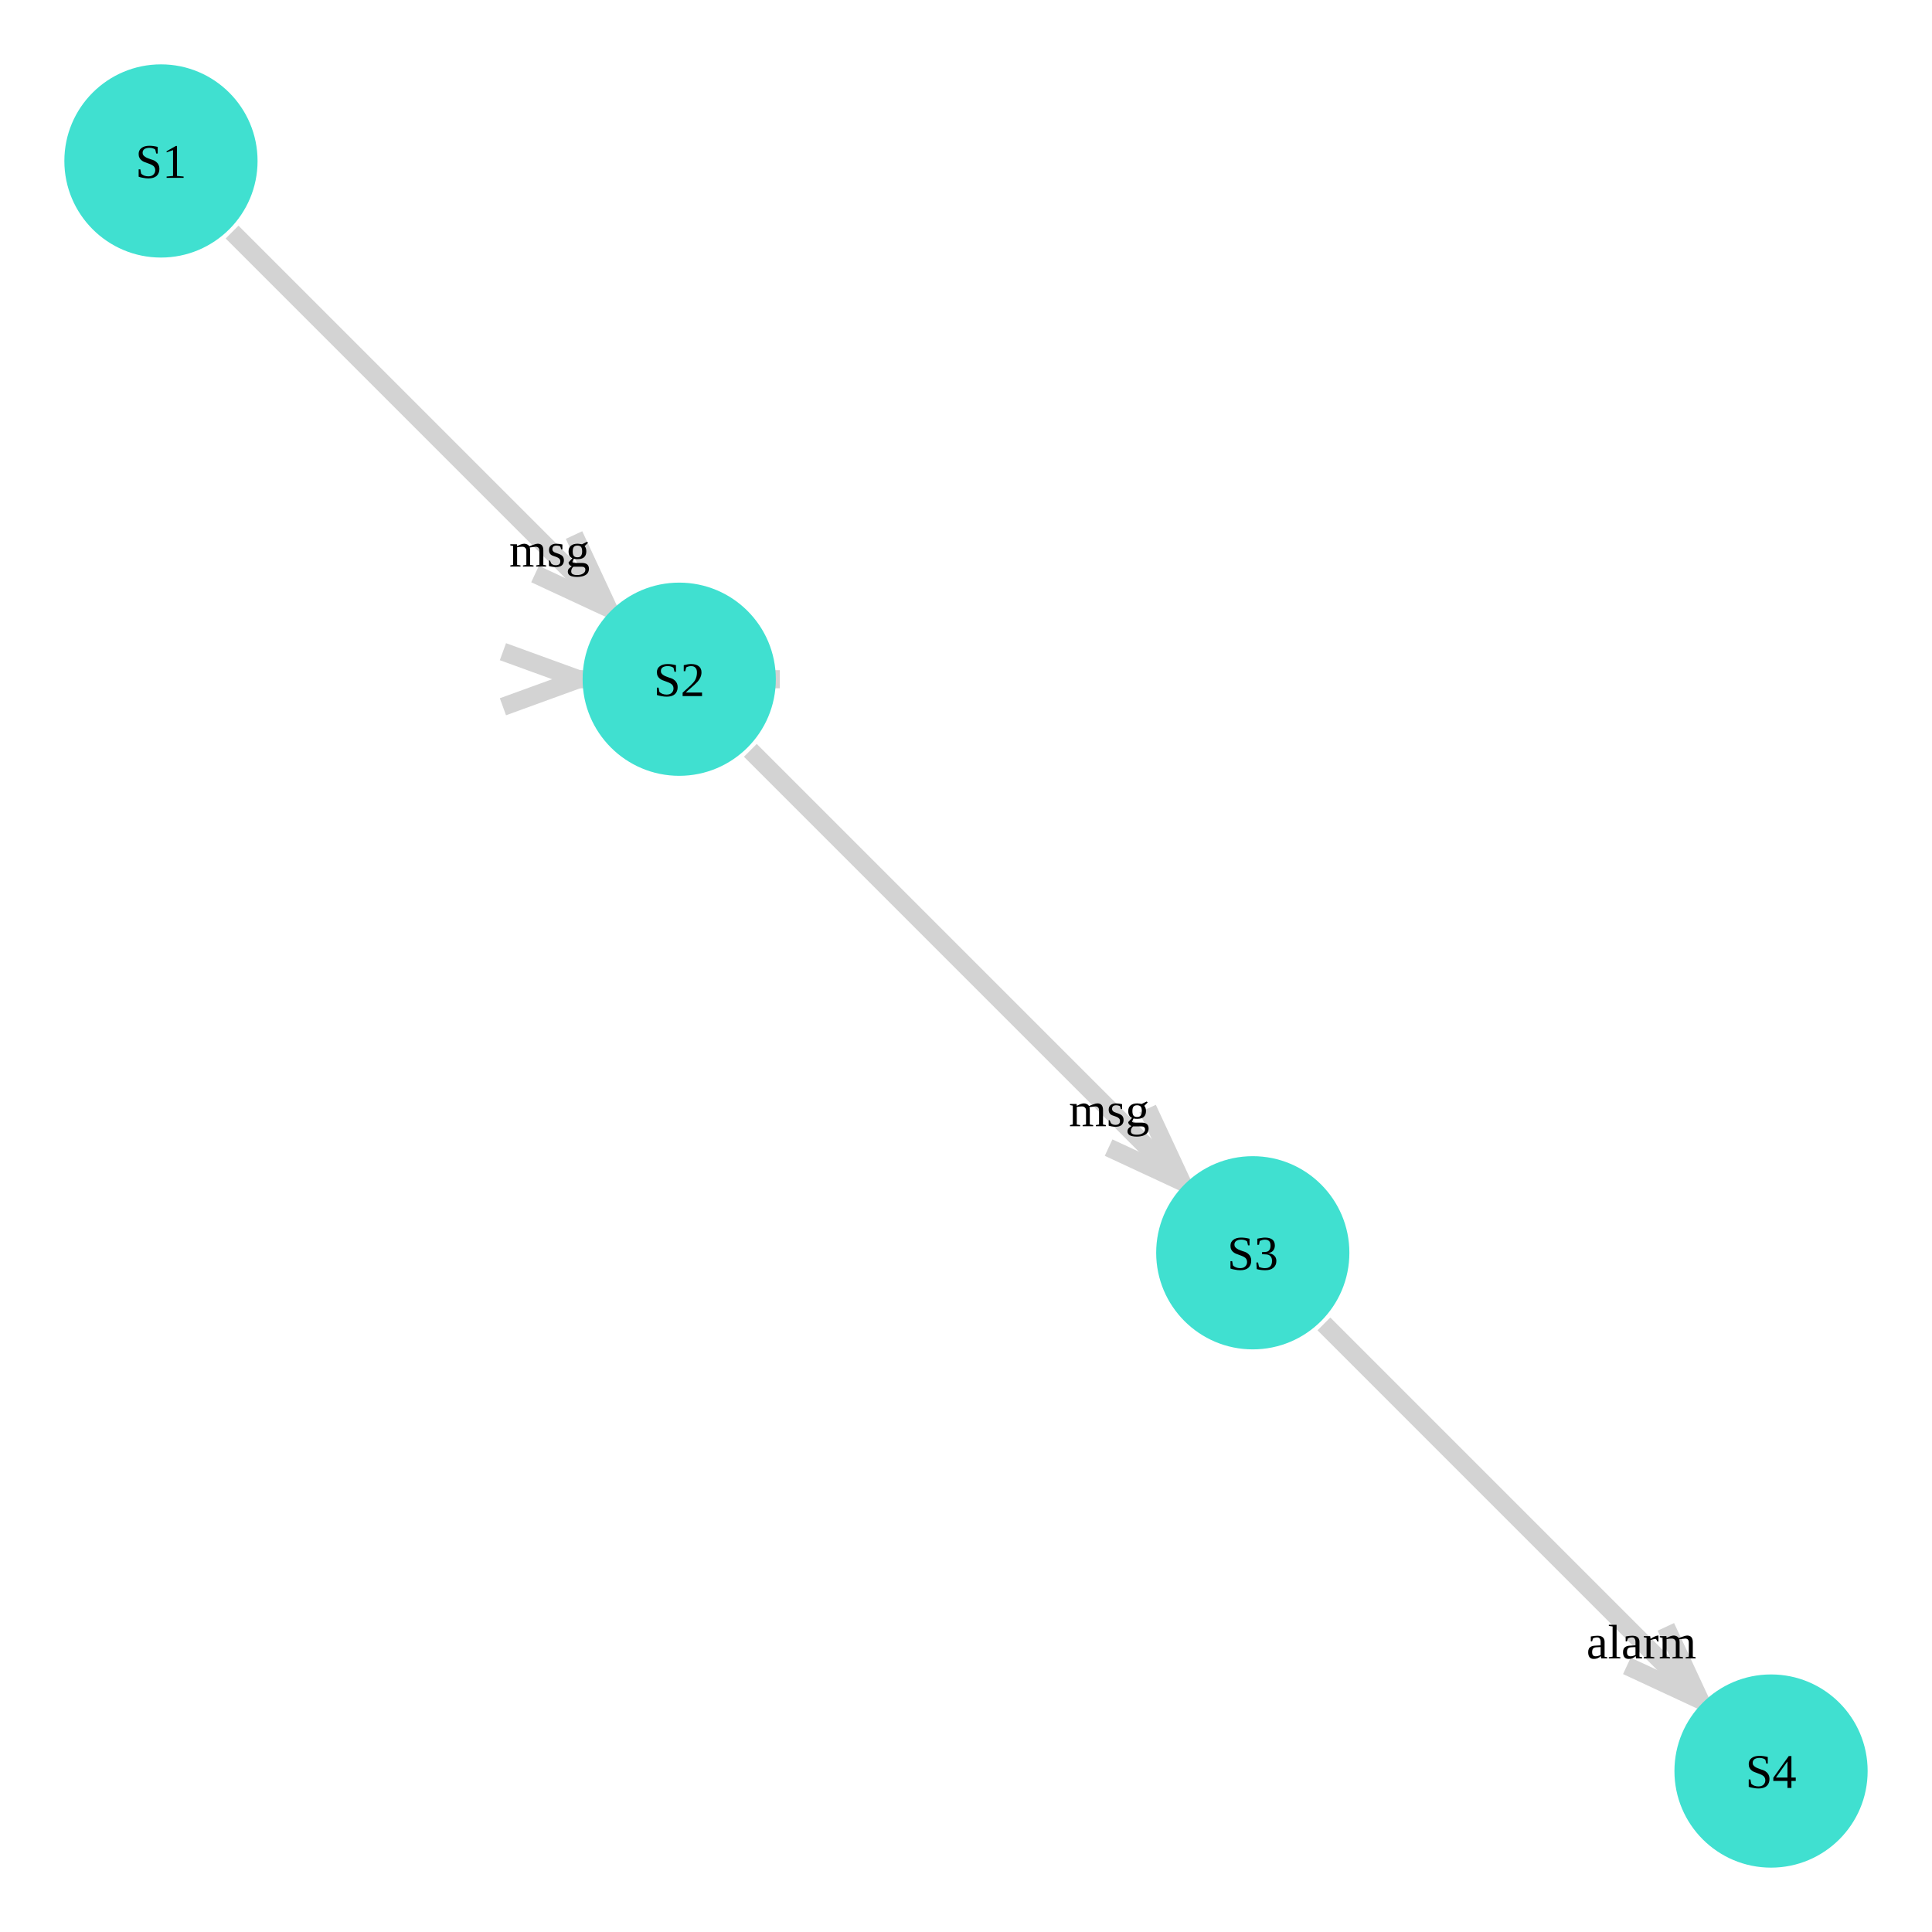
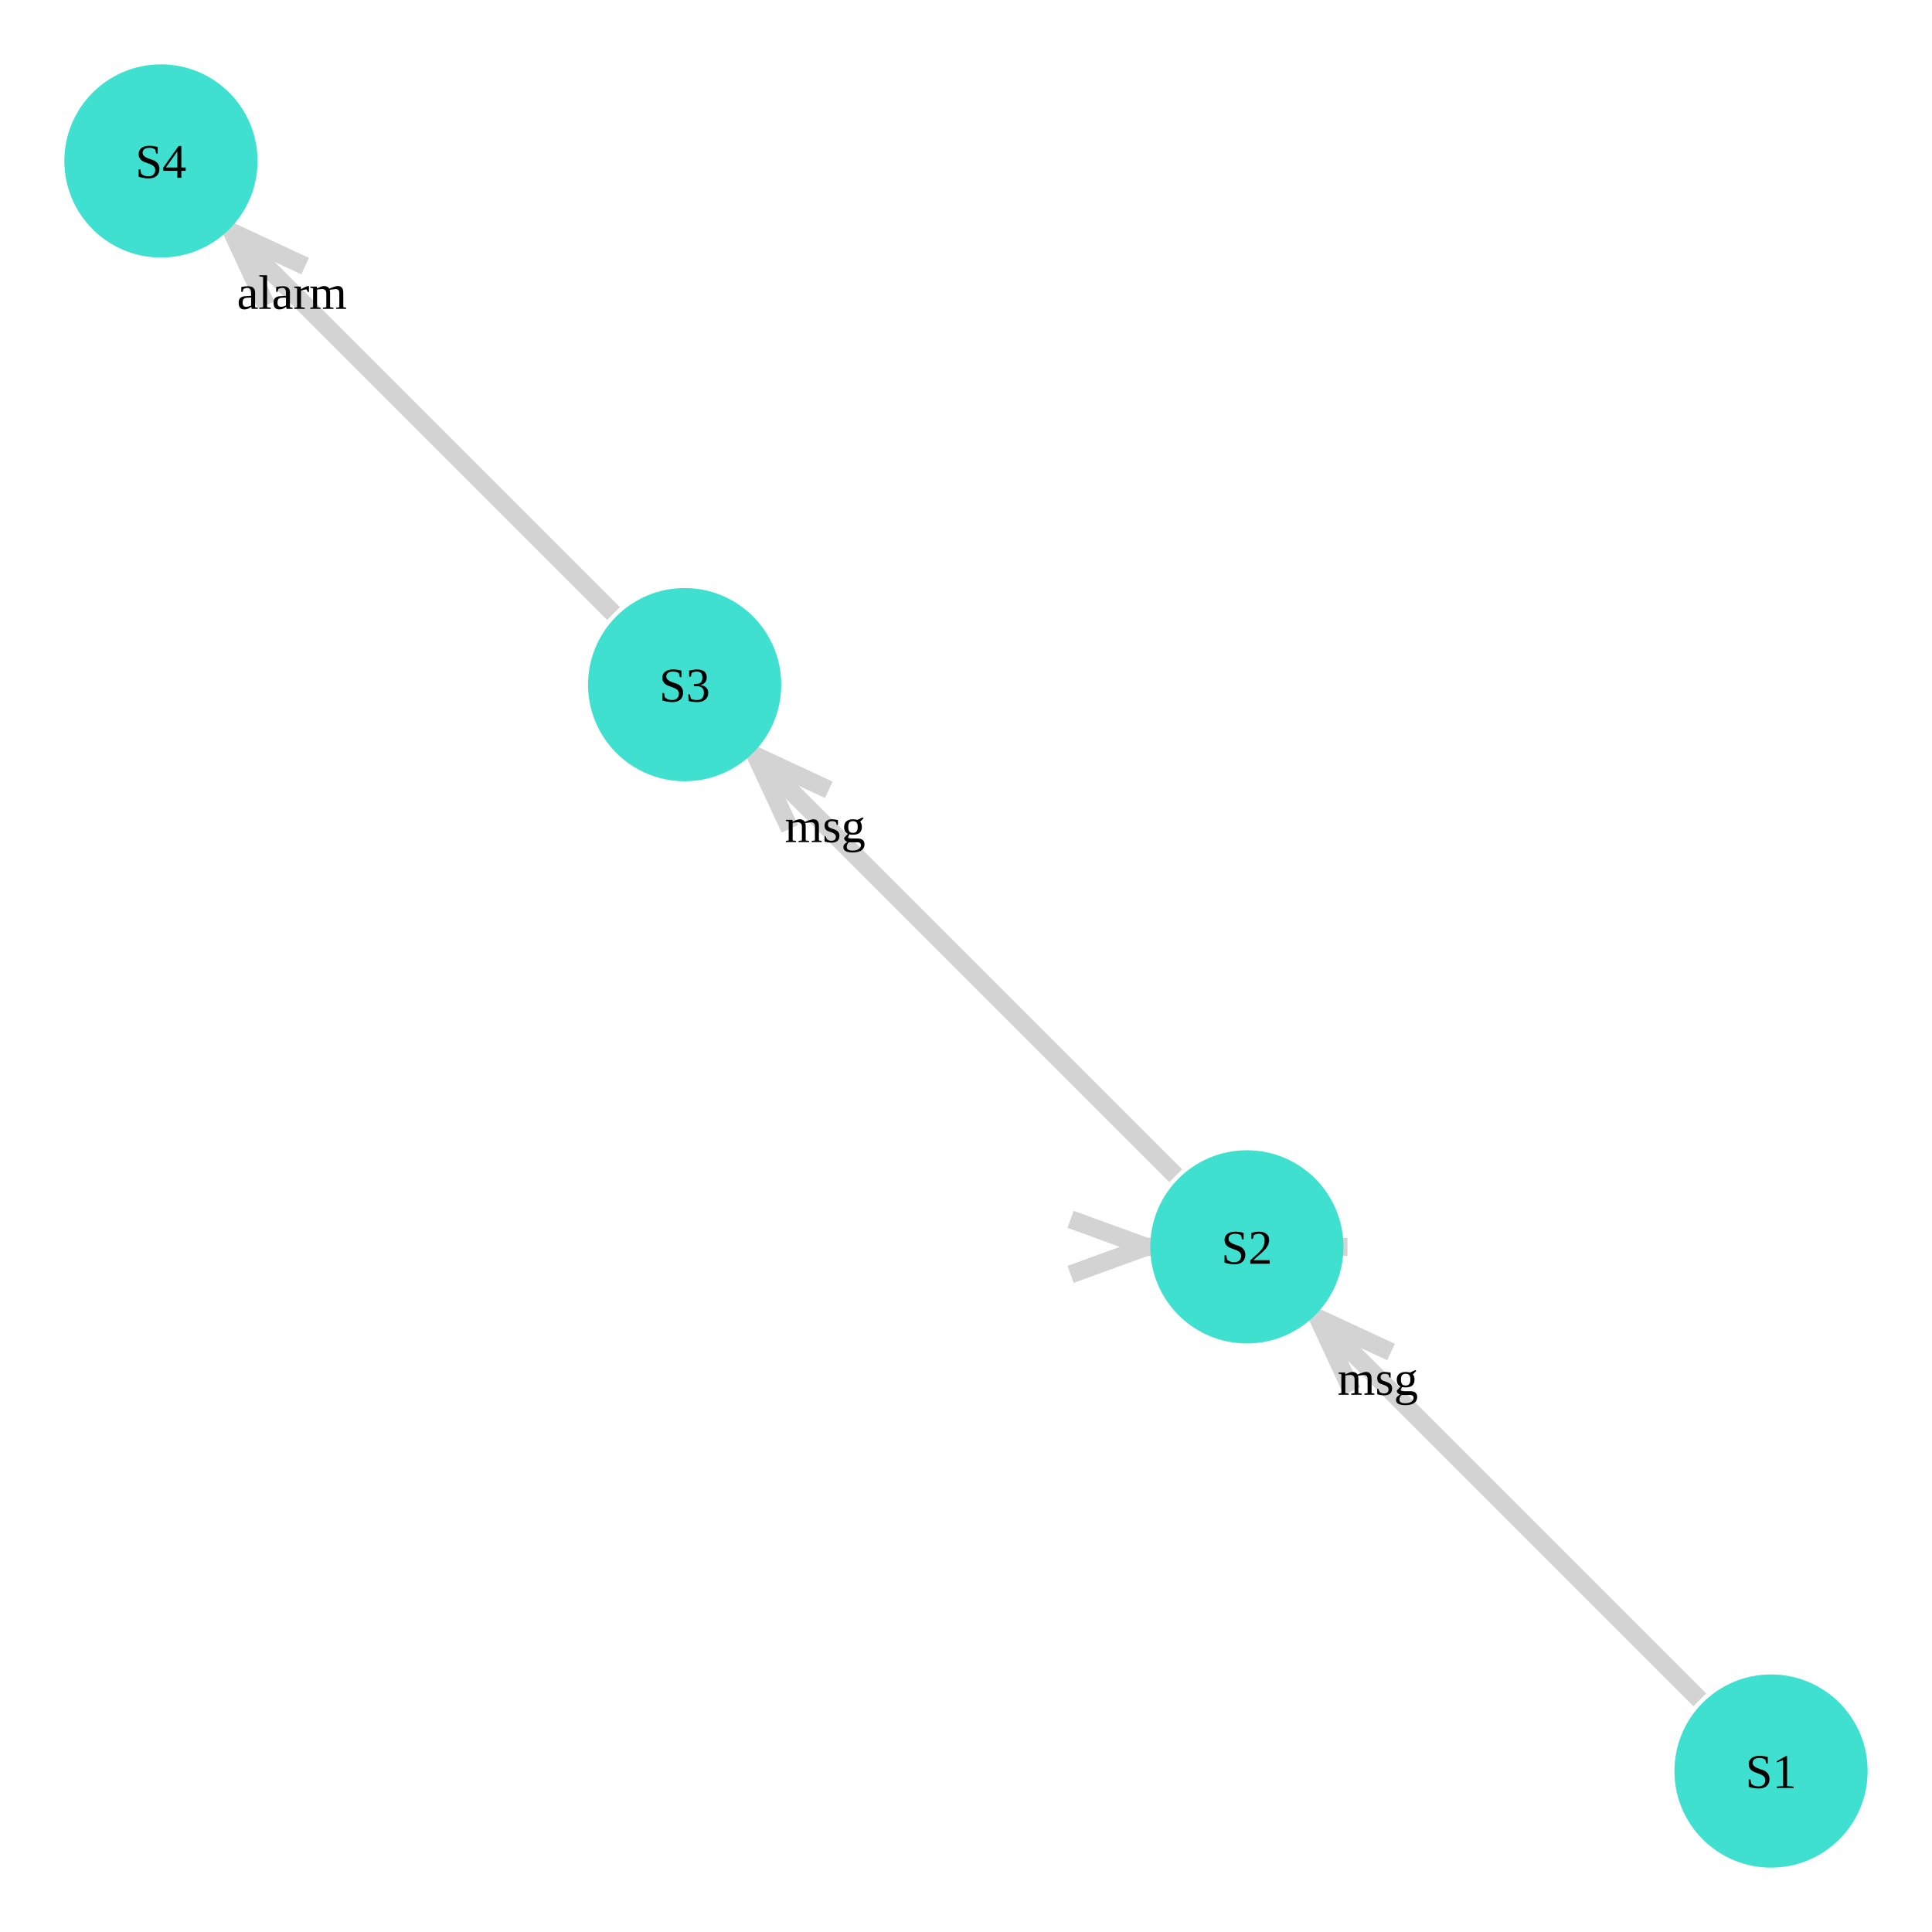
<svg xmlns="http://www.w3.org/2000/svg" version="1.2" width="160mm" height="160mm" viewBox="0 0 160 160" stroke="none" fill="#000000" stroke-width="0.3" font-size="3.88">
  <defs>
    <marker id="arrow" markerWidth="15" markerHeight="7" refX="5" refY="3.5" orient="auto" markerUnits="strokeWidth">
      <path d="M0,0 L15,3.5 L0,7 z" stroke="context-stroke" fill="context-stroke" />
    </marker>
  </defs>
  <g stroke-width="1.5" fill="#000000" fill-opacity="0.000" stroke="#D3D3D3" id="img-a764de99-1">
-     <g transform="translate(34.79,34.79)">
-       <path fill="none" d="M-15.57,-15.57 L 15.57 15.57" class="primitive" />
+     <g transform="translate(124.96,124.96)">
+       <path fill="none" d="M15.81,15.81 L -15.81 -15.81" class="primitive" />
    </g>
-     <g transform="translate(56.25,56.25)">
+     <g transform="translate(103.26,103.26)">
      <path fill="none" d="M8.33,0 L -8.33 0" class="primitive" />
    </g>
-     <g transform="translate(80,80)">
-       <path fill="none" d="M-17.86,-17.86 L 17.86 17.86" class="primitive" />
+     <g transform="translate(79.98,79.98)">
+       <path fill="none" d="M17.39,17.39 L -17.39 -17.39" class="primitive" />
    </g>
-     <g transform="translate(125.21,125.21)">
-       <path fill="none" d="M-15.57,-15.57 L 15.57 15.57" class="primitive" />
+     <g transform="translate(35.02,35.02)">
+       <path fill="none" d="M15.79,15.79 L -15.79 -15.79" class="primitive" />
    </g>
  </g>
  <g stroke-width="1.5" stroke="#D3D3D3" id="img-a764de99-2">
-     <g transform="translate(47.4,47.4)">
-       <path fill="none" d="M0.14,-3.09 L 2.95 2.95 -3.09 0.14" class="primitive" />
+     <g transform="translate(112.11,112.11)">
+       <path fill="none" d="M-0.14,3.09 L -2.95 -2.95 3.09 -0.14" class="primitive" />
    </g>
-     <g transform="translate(43.74,56.25)">
+     <g transform="translate(90.75,103.26)">
      <path fill="none" d="M-2.09,-2.28 L 4.18 0 -2.09 2.28" class="primitive" />
    </g>
-     <g transform="translate(94.9,94.9)">
-       <path fill="none" d="M0.14,-3.09 L 2.95 2.95 -3.09 0.14" class="primitive" />
+     <g transform="translate(65.55,65.55)">
+       <path fill="none" d="M-0.14,3.09 L -2.95 -2.95 3.09 -0.14" class="primitive" />
    </g>
-     <g transform="translate(137.82,137.82)">
-       <path fill="none" d="M0.14,-3.09 L 2.95 2.95 -3.09 0.14" class="primitive" />
+     <g transform="translate(22.18,22.18)">
+       <path fill="none" d="M-0.14,3.09 L -2.95 -2.95 3.09 -0.14" class="primitive" />
    </g>
  </g>
  <g font-size="4" stroke="#000000" stroke-opacity="0.000" fill="#000000" id="img-a764de99-3">
-     <g transform="translate(45.52,45.52)">
+     <g transform="translate(114.11,114.11)">
      <g class="primitive">
        <text text-anchor="middle" dy="0.35em">msg</text>
      </g>
    </g>
-     <g transform="translate(56.25,56.25)">
+     <g transform="translate(103.26,103.26)">
      <g class="primitive">
        <text text-anchor="middle" dy="0.35em">msg</text>
      </g>
    </g>
-     <g transform="translate(91.87,91.87)">
+     <g transform="translate(68.34,68.34)">
      <g class="primitive">
        <text text-anchor="middle" dy="0.35em">msg</text>
      </g>
    </g>
-     <g transform="translate(135.94,135.94)">
+     <g transform="translate(24.18,24.18)">
      <g class="primitive">
        <text text-anchor="middle" dy="0.35em">alarm</text>
      </g>
    </g>
  </g>
  <g stroke-width="0" stroke="#000000" stroke-opacity="0.000" fill="#40E0D0" id="img-a764de99-4">
-     <g transform="translate(13.33,13.33)">
+     <g transform="translate(146.67,146.67)">
      <circle cx="0" cy="0" r="8" class="primitive" />
    </g>
-     <g transform="translate(56.25,56.25)">
+     <g transform="translate(103.26,103.26)">
      <circle cx="0" cy="0" r="8" class="primitive" />
    </g>
-     <g transform="translate(103.75,103.75)">
+     <g transform="translate(56.7,56.7)">
      <circle cx="0" cy="0" r="8" class="primitive" />
    </g>
-     <g transform="translate(146.67,146.67)">
+     <g transform="translate(13.33,13.33)">
      <circle cx="0" cy="0" r="8" class="primitive" />
    </g>
  </g>
  <g font-size="4" stroke="#000000" stroke-opacity="0.000" fill="#000000" id="img-a764de99-5">
-     <g transform="translate(13.33,13.33)">
+     <g transform="translate(146.67,146.67)">
      <g class="primitive">
        <text text-anchor="middle" dy="0.35em">S1</text>
      </g>
    </g>
-     <g transform="translate(56.25,56.25)">
+     <g transform="translate(103.26,103.26)">
      <g class="primitive">
        <text text-anchor="middle" dy="0.35em">S2</text>
      </g>
    </g>
-     <g transform="translate(103.75,103.75)">
+     <g transform="translate(56.7,56.7)">
      <g class="primitive">
        <text text-anchor="middle" dy="0.35em">S3</text>
      </g>
    </g>
-     <g transform="translate(146.67,146.67)">
+     <g transform="translate(13.33,13.33)">
      <g class="primitive">
        <text text-anchor="middle" dy="0.35em">S4</text>
      </g>
    </g>
  </g>
</svg>
